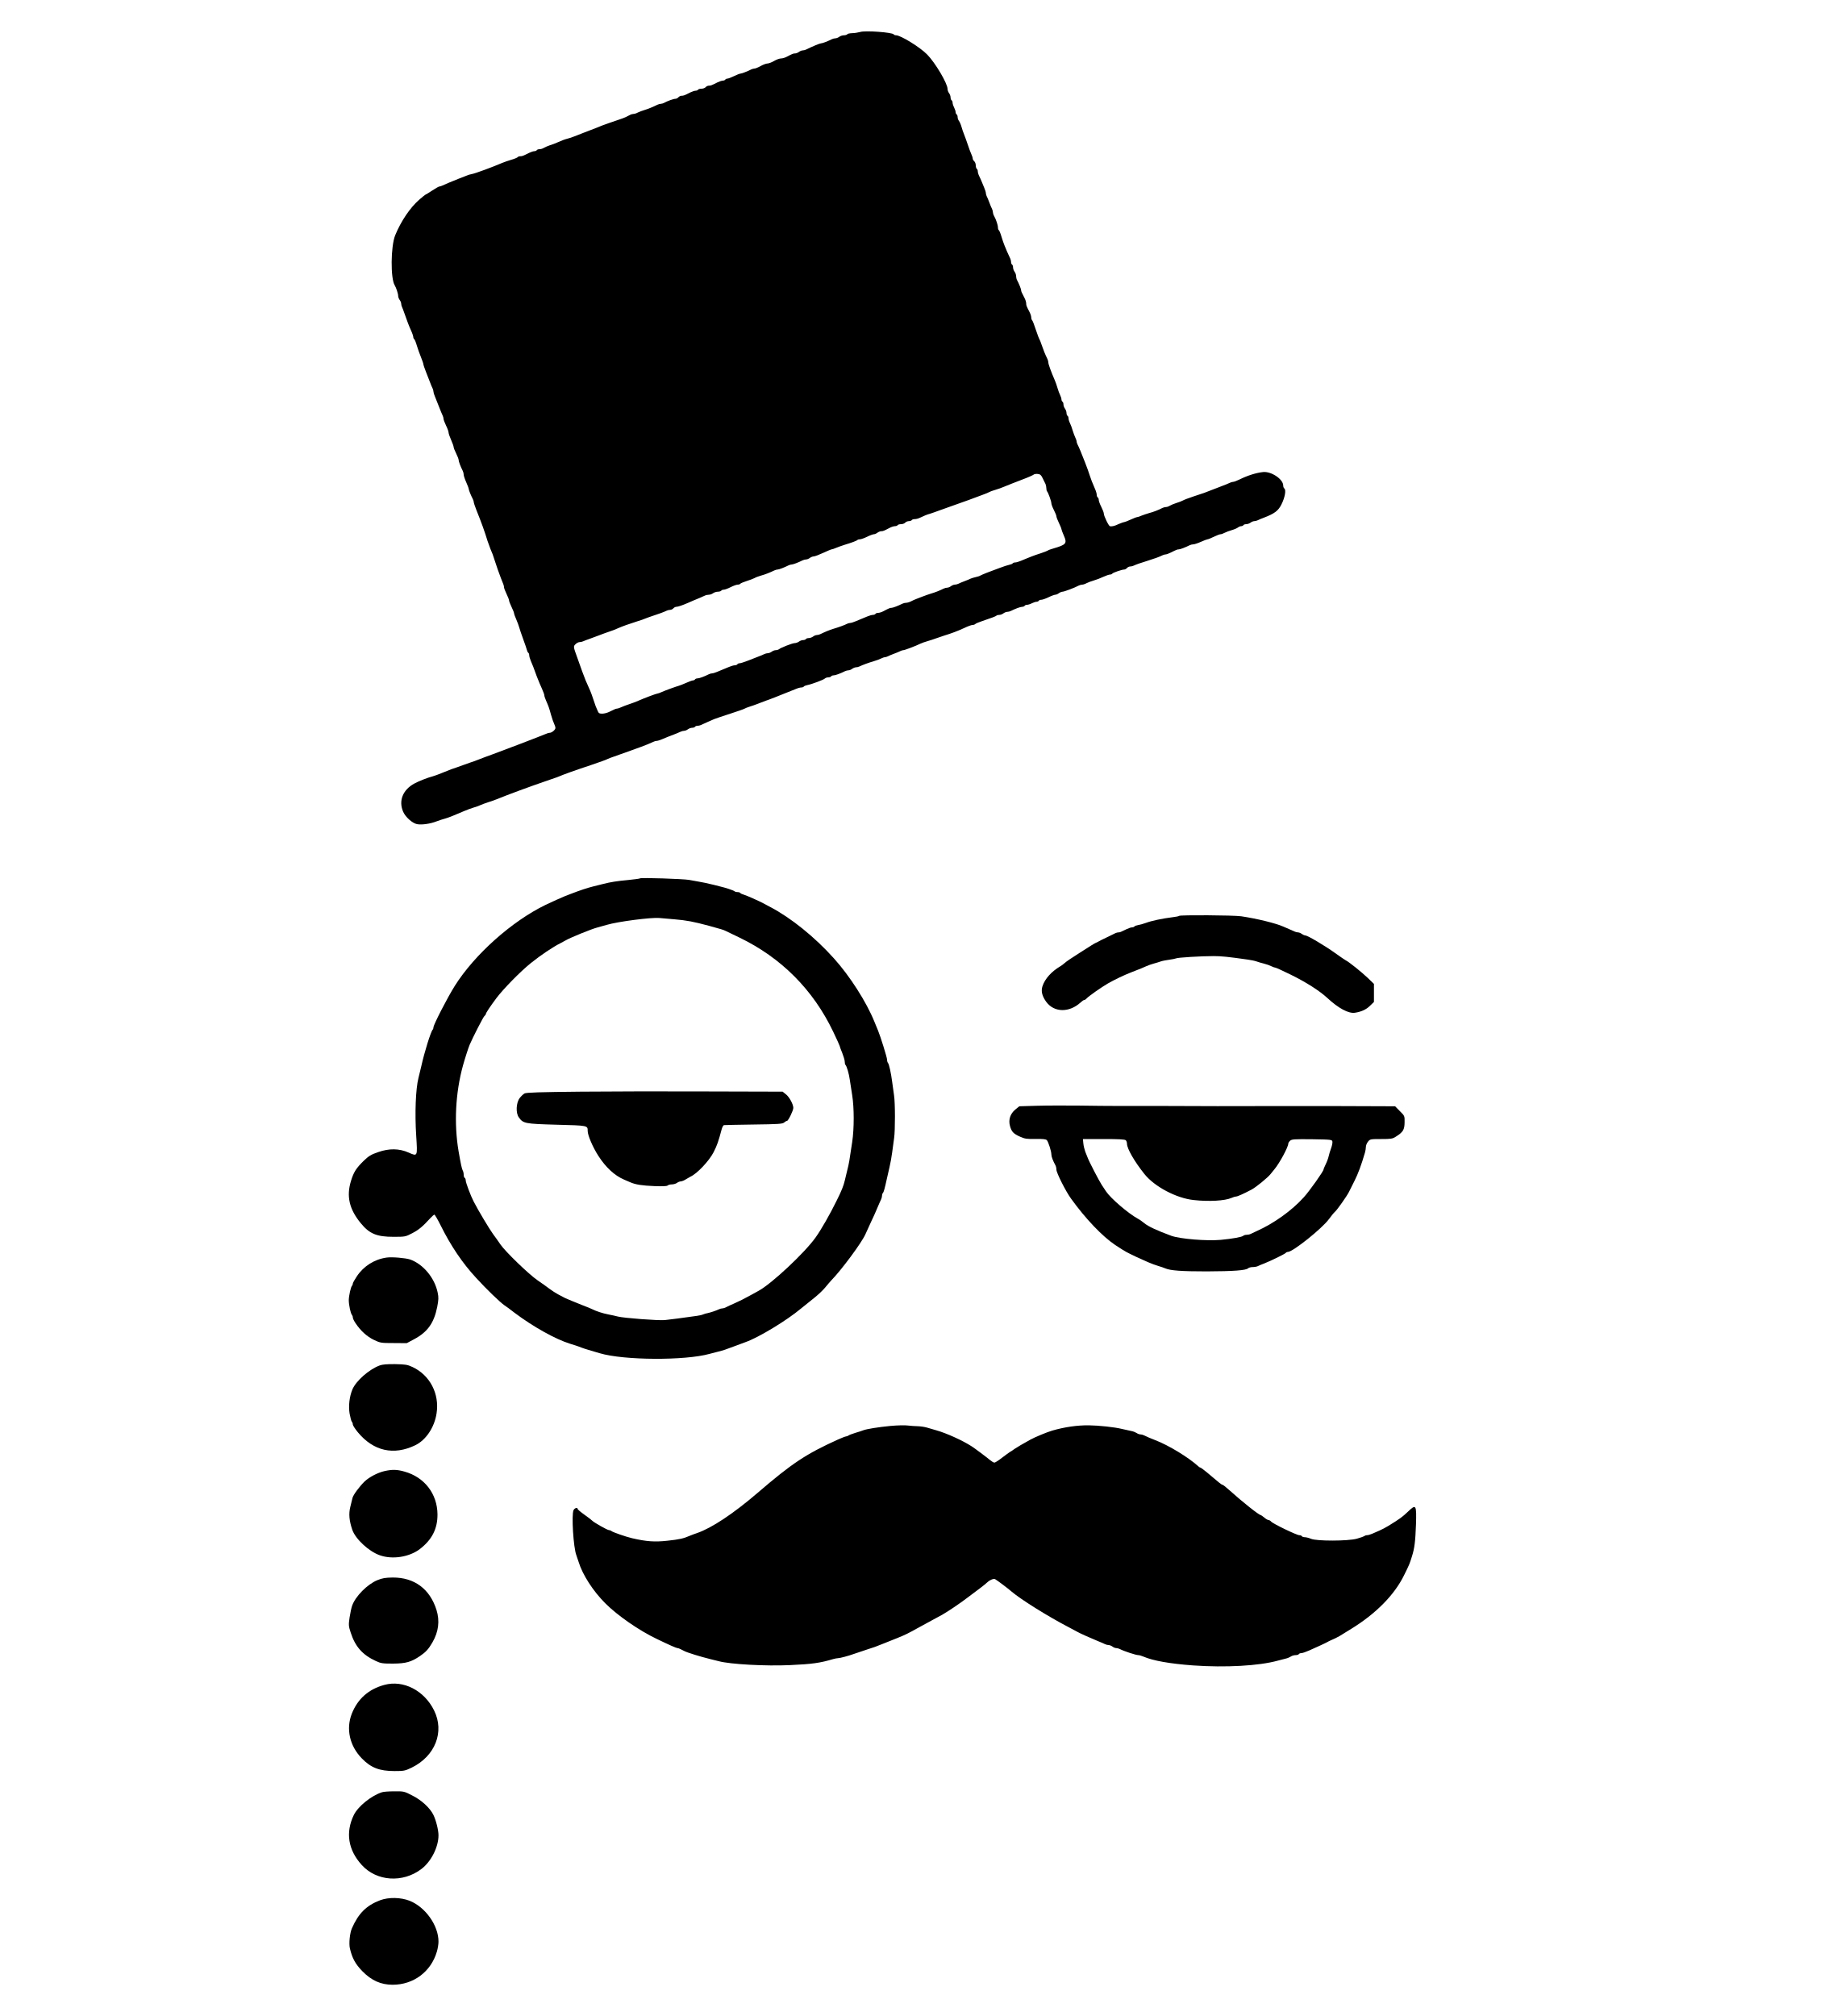
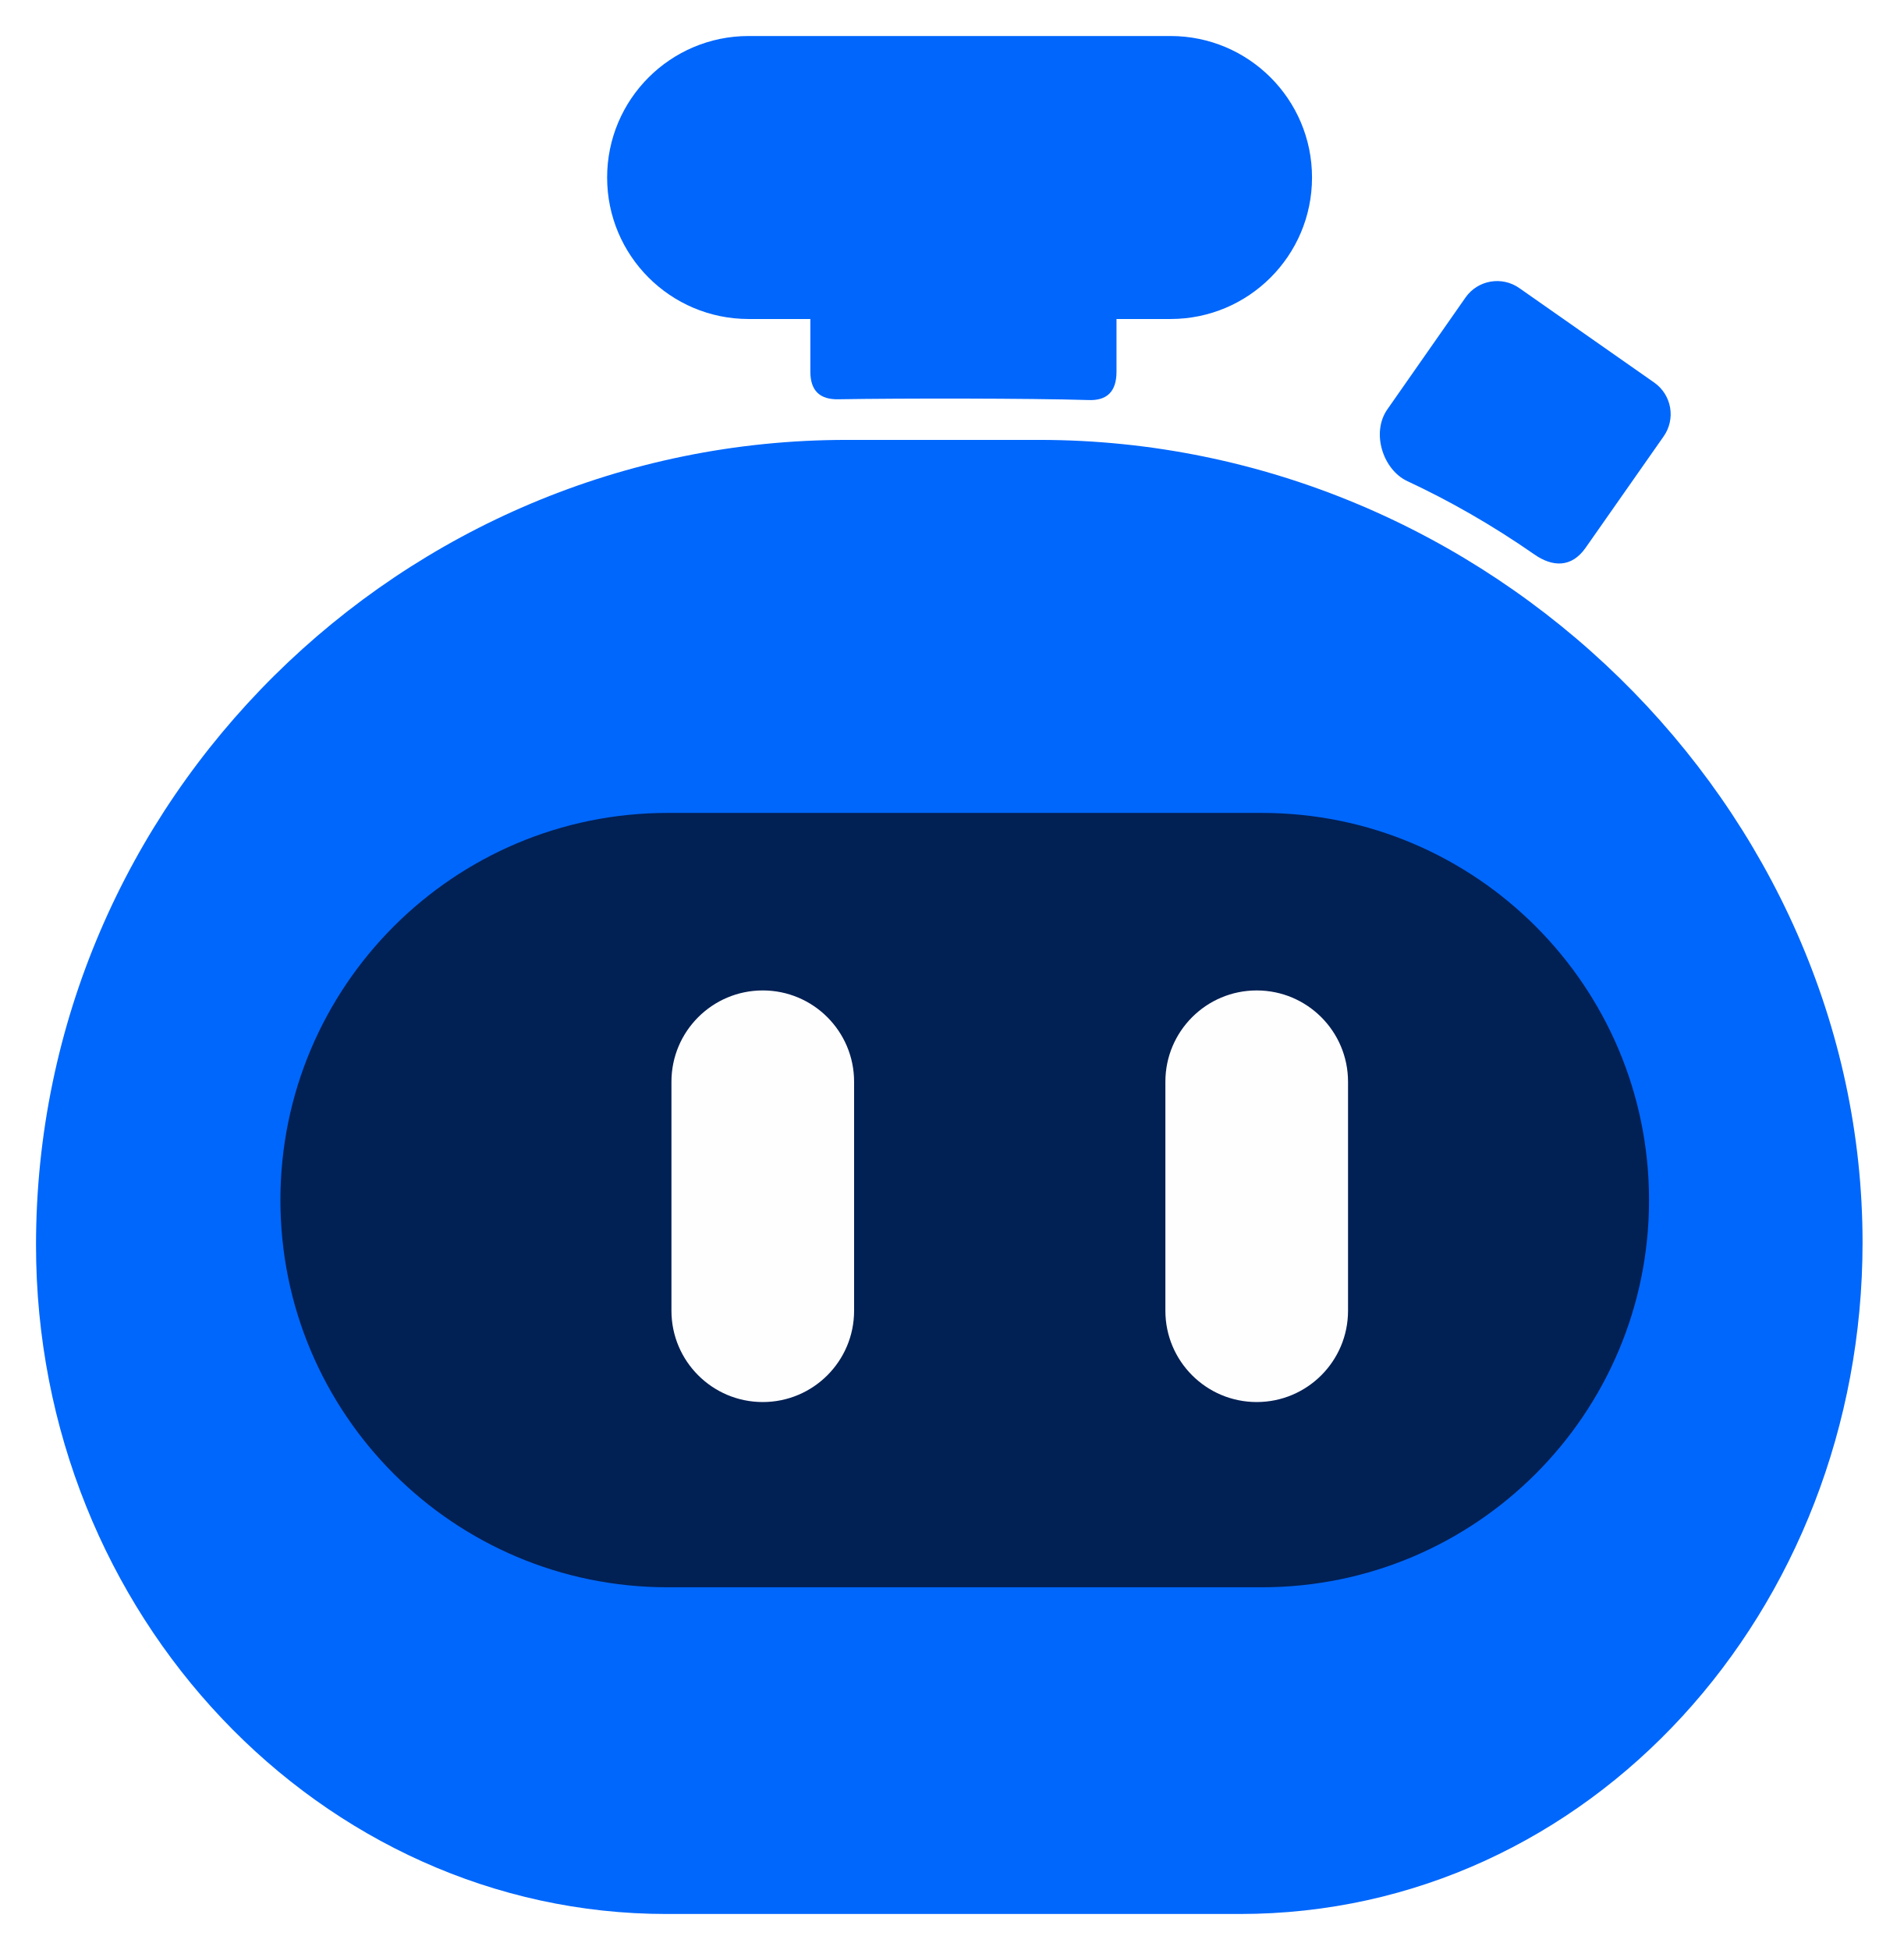
- <svg xmlns="http://www.w3.org/2000/svg" viewBox="0 0 1818 2000">
-   <g stroke-width="0">
-     <path d="M853.4 31.7c-2.2.6-5.8 1.2-8.1 1.2-2.3.1-4.5.5-4.8 1.1-.3.5-1.8 1-3.3 1s-3.6.7-4.6 1.5c-1.1.8-2.8 1.5-3.8 1.5s-2.6.4-3.6.9c-4.1 2.1-9.4 4.1-10.7 4.1-1.2 0-8.5 3-14.7 6.1-1 .5-2.6.9-3.5.9-1 0-2.7.7-3.7 1.5-1.1.8-2.8 1.5-3.8 1.5-1.8 0-2.6.3-8.5 3.4-1.7.9-4.2 1.6-5.6 1.6s-4.5 1.1-6.8 2.5c-2.4 1.4-5.4 2.5-6.6 2.5s-4.2 1.1-6.7 2.5-5.2 2.5-6.1 2.5c-.8 0-2.3.4-3.3.9-4 2-9.4 4.1-10.5 4.1-.8 0-3.7 1.1-6.5 2.5-2.9 1.4-5.8 2.5-6.6 2.5s-1.8.4-2.1 1c-.3.5-1.5 1-2.5 1s-3.3.8-5.2 1.7c-6.1 3.1-6.8 3.3-8.7 3.3-1 0-2.4.7-3.1 1.5s-2.5 1.5-4.1 1.5c-1.5 0-3.1.4-3.4 1-.3.5-1.5 1-2.5 1s-3.3.8-5.2 1.7c-6.1 3.1-6.8 3.3-8.7 3.3-1 0-2.4.7-3.1 1.5s-2 1.5-2.9 1.5c-1.9 0-7.7 2.1-10.8 3.8-1.2.7-2.9 1.2-3.7 1.2-.9 0-2.4.4-3.4.9-4.7 2.3-9.1 4.1-12.7 5.2-2.2.6-5.2 1.8-6.7 2.5-1.4.8-3.3 1.4-4.2 1.4s-2.5.4-3.6 1c-1.1.5-2.9 1.5-4.1 2.1s-4.7 1.9-7.8 2.9c-10.6 3.5-15.2 5.2-20.6 7.5-1.6.7-4.6 1.8-6.5 2.5s-5.1 1.9-7 2.7c-7.1 2.9-13.3 5.2-16.5 6-2.1.5-4.8 1.5-10 3.8-1.6.8-4.8 1.9-7 2.6-2.2.8-4.9 1.9-6 2.6s-2.9 1.3-4.2 1.3c-1.2 0-2.5.4-2.8 1-.3.5-1.5 1-2.5 1s-3.3.8-5.2 1.7c-6.1 3.1-6.8 3.3-8.7 3.3-1.1 0-2.2.4-2.5.9-.4.5-3.2 1.7-6.4 2.6-3.1.9-7 2.3-8.7 3-10.1 4.3-26.8 10.5-30.5 11.2-1.4.2-3.4.8-4.5 1.3-1.1.4-5.1 2-9 3.5-7 2.8-12.5 5.1-15.7 6.6-1 .5-2.3.9-2.9.9s-3.8 1.8-7.1 4-6.3 4-6.5 4c-.3 0-3.2 2.3-6.4 5.1-9 7.8-18.2 21.4-23.9 35.4-4.4 11-4.7 42.8-.4 49.6 1.4 2.3 3.4 8.2 3.4 10.5 0 1.1.7 2.9 1.5 4 .8 1 1.5 2.7 1.5 3.7 0 .9.4 2.5.9 3.5.4.9 1.4 3.3 2 5.2 3.1 8.8 4.6 12.9 6.8 17.7 1.3 2.8 2.3 5.9 2.3 6.7s.4 1.7.9 2c.5.4 1.7 3.2 2.6 6.4.9 3.1 2.8 8.3 4.1 11.5s2.4 6.4 2.4 7c0 .7 1.2 4.1 2.6 7.7s3.3 8.3 4.1 10.5 1.9 4.8 2.4 5.7c.5 1 .9 2.4.9 3.3 0 .8.6 2.9 1.4 4.7s2.6 6.4 4.1 10.3c1.5 3.8 3.1 7.8 3.6 8.7.5 1 .9 2.5.9 3.3s1.1 3.8 2.5 6.7c1.4 2.8 2.5 5.9 2.5 6.9 0 .9 1.1 4.2 2.5 7.3s2.5 6.3 2.5 7c0 .8 1.1 3.7 2.5 6.4 1.4 2.8 2.5 5.7 2.5 6.6 0 1.4 1.9 6.5 4.1 10.8.5 1 .9 2.6.9 3.7 0 1 1.1 4.4 2.5 7.5s2.5 6.1 2.5 6.7c0 1.1 2.3 6.7 4.1 10.1.5 1 .9 2.3.9 3s1.2 4.2 2.6 7.8c5.2 12.9 8.3 21.6 11 30.5.9 2.7 2.2 6.3 2.9 8 1.9 4.3 2.7 6.5 4.1 11 1.3 4.3 5 14.8 6.3 18 2.4 5.7 3.1 7.7 3.1 9.1 0 .8 1.1 3.7 2.5 6.6 1.4 2.8 2.5 5.8 2.5 6.5s1.1 3.6 2.5 6.5c1.4 2.8 2.5 5.7 2.5 6.4 0 .6 1 3.3 2.2 6 1.1 2.7 2.5 6.2 2.9 7.9.4 1.6 2.2 6.8 3.9 11.5s3.4 9.5 3.7 10.8c.3 1.2.9 2.5 1.4 2.8s.9 1.4.9 2.4c0 1.1.7 3.6 1.6 5.7s2 4.7 2.4 5.8 2 5.4 3.5 9.5c1.6 4.1 3.9 9.7 5.2 12.4 1.2 2.8 2.3 5.6 2.3 6.4s.7 3 1.6 5c2.6 5.9 3.1 7.3 5 14.2 1 3.6 2.4 7.6 3.1 9s1.3 3.3 1.3 4.2c0 1.8-3.6 4.8-5.8 4.8-.8 0-2.8.6-4.5 1.4-3.9 1.7-44.1 17.1-51.7 19.8-5 1.8-10.2 3.7-15.5 5.8-1.1.5-4.2 1.6-7 2.5-2.7 1-5.9 2.1-7 2.5s-4.2 1.5-7 2.5c-2.7.9-5.9 2-7 2.5-1.1.4-4.5 1.8-7.5 3-3 1.3-6.8 2.6-8.5 3.1-5.1 1.3-14.3 4.9-18.8 7.4-11.2 6.3-15.4 17-10.8 27.7 2.3 5.4 9.2 11.5 13.8 12.4s13.2-.3 19.5-2.8c2.9-1.1 6.7-2.3 8.3-2.7 3-.8 9.6-3.4 19-7.5 2.8-1.2 7-2.8 9.5-3.5s5.3-1.7 6.4-2.3c1-.5 4.4-1.8 7.5-2.8s7-2.3 8.6-3c11.7-4.8 33.5-12.8 49-18.1 5-1.7 9.9-3.4 11-3.8 8.2-3.4 16.3-6.3 35.2-12.6 7.3-2.5 14.1-4.9 15-5.5 1-.5 3.8-1.6 6.3-2.4 2.5-.9 8.8-3.1 14-5s11.1-4 13-4.7c3.7-1.3 9.3-3.6 12.2-5 1-.5 2.4-.9 3.3-.9.8 0 3.1-.7 5.2-1.6s4.7-2 5.8-2.4c6.3-2.4 11.2-4.3 12.7-5.1 1-.5 2.6-.9 3.5-.9 1 0 2.7-.7 3.7-1.5 1.1-.8 3-1.5 4.2-1.5 1.3 0 2.6-.5 2.9-1 .3-.6 1.5-1 2.7-1 1.1 0 3.2-.6 4.6-1.4 1.5-.7 4.1-1.9 5.7-2.6 1.7-.7 4.4-1.9 6-2.6 1.7-.7 8.8-3.1 16-5.4 7.1-2.3 13.4-4.5 14-4.9.5-.4 2.8-1.3 5-2s5.8-1.9 8-2.8c2.2-.8 4.9-1.9 6-2.3s3.6-1.4 5.5-2c1.9-.7 4.9-1.9 6.5-2.5 1.7-.7 6.2-2.5 10-4 3.9-1.5 8.5-3.3 10.3-4.1s4.1-1.4 5.2-1.4c1 0 2.1-.4 2.4-.9s1.8-1.1 3.3-1.4c4.4-.8 16.3-5.3 17.5-6.5.7-.7 2.2-1.2 3.4-1.2 1.3 0 2.6-.5 2.9-1 .3-.6 1.5-1 2.5-1 1.7 0 6.6-1.8 11.2-4.1 1-.5 2.6-.9 3.5-.9 1 0 2.7-.7 3.7-1.5 1.1-.8 2.8-1.5 3.8-1.5s2.6-.4 3.6-.9c2.5-1.3 9-3.7 14.2-5.2 2.5-.7 5.6-1.9 7-2.6s3.1-1.3 3.8-1.3 2-.4 3-.9c.9-.5 3.7-1.7 6.2-2.6s5.3-2.1 6.2-2.6c1-.5 2.3-.9 3-.9 1.3 0 12.1-4.1 16.8-6.4 1.4-.7 4.5-1.8 7-2.5s6.1-1.9 8-2.6 5.8-2 8.5-2.9c8.1-2.5 13.3-4.5 20.1-7.6 3.5-1.7 7.1-3 8.2-3 1 0 2.2-.4 2.8-1 .5-.5 3.6-1.8 6.9-2.9 9.3-3.1 13.4-4.7 14.1-5.4.4-.4 1.7-.7 2.8-.7 1.2 0 3-.7 4-1.5 1.1-.8 2.8-1.5 3.8-1.5s2.6-.4 3.6-.9c4.6-2.3 9.5-4.1 11.2-4.1 1 0 2.2-.5 2.5-1 .3-.6 1.4-1 2.4-1s3.2-.7 4.7-1.5c1.6-.8 3.7-1.5 4.6-1.5s2-.5 2.3-1c.3-.6 1.5-1 2.6-1 1 0 4.2-1.1 7.1-2.5 2.8-1.4 5.9-2.5 6.7-2.5.9 0 2.5-.7 3.5-1.5 1.1-.8 2.8-1.5 3.7-1.5 1.6 0 12-3.9 16.1-6.1 1-.5 2.5-.9 3.4-.9s2.8-.6 4.2-1.4c1.5-.8 4.7-2 7.2-2.7s6.7-2.3 9.4-3.6c2.8-1.3 5.8-2.3 6.7-2.3 1 0 2-.4 2.3-.9.6-1 9.7-4.1 11.9-4.1.8 0 2-.7 2.7-1.5s2.1-1.5 3.1-1.5c1.1 0 2.7-.4 3.7-.9 2-1 6.5-2.6 13.7-4.8 5.9-1.8 12.3-4.1 14.7-5.4 1-.5 2.4-.9 3.2-.9s2.9-.8 4.8-1.7c6-3 6.8-3.3 8.3-3.3 1.3 0 6.5-2 10.7-4.1 1-.5 2.6-.9 3.7-.9 1 0 4.4-1.1 7.5-2.5s6.1-2.5 6.6-2.5c.6 0 3.3-1.1 6.2-2.5 2.8-1.4 5.8-2.5 6.6-2.5s2.6-.6 4-1.4c1.5-.8 4.7-2 7.2-2.7s5.2-1.9 6.1-2.6c.8-.7 2.3-1.3 3.2-1.3s1.9-.5 2.2-1c.3-.6 1.6-1 2.9-1 1.2 0 3.1-.7 4.2-1.5 1-.8 2.7-1.5 3.7-1.5.9 0 2.5-.4 3.5-.9.9-.5 3.7-1.7 6.2-2.6 10.4-4 14.1-6.8 17.2-13 3.5-6.9 4.9-14.7 2.8-16-.5-.3-1-1.6-1-2.8 0-6.3-11.8-14.2-19.9-13.4-6.9.7-15.4 3.4-23.3 7.3-2.7 1.3-5.5 2.4-6.3 2.4s-2.3.4-3.3.9c-1.5.8-4.1 1.8-12.7 5.1-1.1.4-4 1.5-6.5 2.5s-5.4 2.1-6.5 2.5-5.8 2-10.5 3.5c-4.6 1.5-9.3 3.3-10.5 4-1.1.6-4 1.8-6.5 2.5-2.5.8-5.4 2-6.5 2.7s-2.8 1.3-3.7 1.3c-1 0-2.6.4-3.6.9-4 2.1-9 4-13.2 5.1-2.5.7-5.9 1.9-7.7 2.6-1.7.8-3.6 1.4-4.2 1.4s-3.5 1.1-6.5 2.5-6 2.5-6.5 2.5c-.6 0-3 .9-5.4 1.9-4.2 2-6 2.4-8.5 2.2-1.3-.1-6.2-10.2-6.2-12.8 0-.8-1.1-3.7-2.5-6.5-1.4-2.7-2.5-5.8-2.5-6.8s-.4-2.2-1-2.5c-.5-.3-1-1.5-1-2.5 0-1.1-.6-3.4-1.4-5.2-3.3-7.7-4.4-10.5-5.6-14.3-1.4-4.3-1.9-5.7-4.5-12.5-3.8-9.8-6-15.1-7.6-18.2-.5-1-.9-2.3-.9-3s-.6-2.4-1.3-3.8-1.8-4.5-2.6-7c-.7-2.5-1.9-5.8-2.7-7.3-.8-1.6-1.4-3.7-1.4-4.7s-.4-2.2-1-2.5c-.5-.3-1-1.6-1-2.9 0-1.2-.7-3.1-1.5-4.2-.8-1-1.5-2.9-1.5-4.1s-.4-2.5-1-2.8c-.5-.3-1-1.4-1-2.3s-.6-2.8-1.3-4.2-1.9-4.5-2.6-7-1.9-5.9-2.6-7.5c-3.8-8.7-6.5-16.2-6.5-17.8 0-.9-.4-2.5-.9-3.5-2.4-4.9-4.1-9.2-5.5-13.4-.9-2.6-2-5.6-2.6-6.5-.5-1-1.6-3.8-2.4-6.3-2.7-8.1-4.2-12-4.9-12.6-.4-.4-.7-1.6-.7-2.7 0-1-.7-3.3-1.6-5-3.1-6-3.4-6.7-3.4-8.8 0-1.1-.7-3.5-1.6-5.2-3-5.7-3.4-6.7-3.4-7.8s-2.2-6.7-4.1-10.1c-.5-1-.9-2.8-.9-4 0-1.3-.7-3.2-1.5-4.2-.8-1.1-1.5-3-1.5-4.2 0-1.3-.4-2.6-1-2.9-.5-.3-1-1.5-1-2.7 0-1.1-.6-3.2-1.4-4.6-.7-1.5-1.9-4.1-2.6-5.7-.7-1.7-1.8-4.4-2.5-6-.7-1.7-2.1-5.6-3-8.7-.9-3.2-2.1-6-2.6-6.4-.5-.3-.9-1.5-.9-2.7 0-2.4-1.9-8-3.8-11.4-.7-1.2-1.2-2.9-1.2-3.7 0-.9-.4-2.4-.9-3.4-.5-.9-1.7-3.7-2.6-6.2s-2.1-5.3-2.6-6.2c-.5-1-.9-2.4-.9-3.3 0-.8-.7-3.1-1.6-5.2s-2.1-4.9-2.6-6.3c-.6-1.4-1.6-3.8-2.4-5.3-.8-1.6-1.4-3.7-1.4-4.7s-.4-2.2-1-2.5c-.5-.3-1-1.9-1-3.4 0-1.6-.7-3.4-1.5-4.1s-1.5-1.9-1.5-2.6c0-.8-.4-2.2-.9-3.2-.4-.9-1.4-3.3-2.1-5.2-3.1-8.9-5.1-14.7-5.9-16.5-.5-1.1-1.5-4-2.2-6.5s-1.9-5.2-2.6-6.1c-.7-.8-1.3-2.5-1.3-3.7 0-1.1-.4-2.4-1-2.7-.5-.3-1-1.4-1-2.3s-.7-3-1.5-4.6c-.8-1.5-1.5-3.7-1.5-4.7s-.4-2.1-1-2.4c-.5-.3-1-1.6-1-2.9 0-1.2-.7-3.1-1.5-4.2-.8-1-1.5-2.9-1.5-4.2 0-5.4-12.3-26.1-20.2-34.1-7.1-7.3-26.3-19.1-30.9-19.1-1 0-2-.4-2.3-.9-1.3-2-28-4-33.2-2.4m181 442.8c1.1 2.2 2.3 4.8 2.8 5.7.4 1 .8 2.8.8 4.1s.3 2.7.7 3.1c1.1 1.1 4.3 9.9 4.3 11.9 0 1 1.1 4 2.5 6.7s2.5 5.5 2.5 6.3c0 .7 1.1 3.7 2.5 6.5 1.4 2.9 2.5 5.6 2.5 6.2 0 .5 1.1 3.4 2.4 6.4 3.4 7.7 2.3 9-10.4 12.7-2.5.7-5 1.6-5.6 2.1-.6.4-3.7 1.6-7 2.7-3.2 1-7.2 2.4-8.9 3.1-1.6.7-3.9 1.6-5 2s-3.7 1.5-5.8 2.4-4.6 1.6-5.7 1.6c-1 0-2.1.4-2.4.9s-1.8 1.1-3.3 1.4c-1.6.3-5.9 1.7-9.8 3.2-3.8 1.5-9.5 3.6-12.5 4.7-3 1.2-5.9 2.4-6.5 2.8-.5.4-2.6 1.1-4.5 1.5s-4.1 1.1-5 1.5c-.8.4-3.5 1.6-6 2.5s-5.3 2.1-6.2 2.6c-1 .5-2.6.9-3.6.9s-2.7.7-3.8 1.5c-1 .8-2.7 1.5-3.7 1.5-.9 0-2.5.4-3.5.9-3.5 1.8-8.8 3.9-12.7 5-2.2.7-5.8 1.9-8 2.8-2.2.8-5.1 2-6.5 2.5s-3.8 1.6-5.3 2.4c-1.6.8-3.7 1.4-4.8 1.4s-2.7.4-3.7.9c-4.2 2.1-9.4 4.1-10.7 4.1-1.5 0-2.4.3-8.2 3.4-1.7.9-4 1.6-5.1 1.6-1.2 0-2.4.4-2.7 1-.3.5-1.5 1-2.5 1-1.1 0-3.6.7-5.7 1.6s-4.7 2-5.8 2.4-3.7 1.5-5.8 2.4-4.4 1.6-5.2 1.6c-.9 0-2.3.4-3.3.9-2.2 1.2-8.6 3.5-13.7 5-3.6 1.1-8 2.9-12.7 5.2-1 .5-2.6.9-3.5.9-1 0-2.7.7-3.7 1.5-1.1.8-3 1.5-4.2 1.5-1.3 0-2.6.4-2.9 1-.3.5-1.6 1-2.8 1s-3.1.7-4.1 1.5c-1.1.8-3 1.5-4.2 1.5-2.3 0-14.1 4.6-15.8 6.2-.6.4-1.9.8-3 .8-1.2 0-3 .7-4 1.5-1.1.8-2.8 1.5-3.8 1.5s-2.6.4-3.6.9c-.9.5-3.5 1.6-5.7 2.4s-6.9 2.7-10.5 4.1-7.3 2.6-8.2 2.6-2 .4-2.3 1c-.3.5-1.5 1-2.5 1-1.1 0-3.6.7-5.7 1.6s-4.7 2-5.8 2.4-3.7 1.5-5.8 2.4-4.4 1.6-5.2 1.6c-.9 0-2.3.4-3.3.9-4.6 2.3-9.5 4.1-11.2 4.1-1 0-2.2.4-2.5 1-.3.5-1.3 1-2 1-.8 0-3.8 1.1-6.7 2.4s-6.2 2.6-7.3 2.9c-2.9.8-13.5 4.6-17.2 6.3-1.7.8-3.5 1.4-3.9 1.4-1.1 0-13.4 4.6-19.2 7.2-2.4 1-6.4 2.6-9 3.4s-6.1 2.2-7.9 3c-1.7.8-3.6 1.4-4.2 1.4-1.1 0-2 .4-7.9 3.3-1.9.9-4.9 1.7-6.8 1.7-2.8 0-3.6-.5-4.5-2.8-.7-1.5-1.5-3.6-2-4.7-.4-1.1-1.5-4.3-2.4-7-.9-2.8-2.2-6.4-2.9-8-4.1-8.9-5.6-12.7-8-19.3-1.4-3.9-3.7-10.2-5-14-3.9-10.7-3.9-10.9-1.7-13.1 1.2-1.2 3-2.1 4.1-2.1s2.8-.4 3.8-.9c.9-.4 3.3-1.4 5.2-2 1.9-.7 6.4-2.4 10-3.7 3.6-1.4 8.5-3.2 11-4s5.9-2.1 7.5-2.9c5.2-2.3 11.2-4.4 20-7.2 2.8-.8 6.4-2.1 8-2.8 1.7-.7 4.8-1.8 7-2.5 5.3-1.7 11.6-4 13.7-5.1 1-.5 2.6-.9 3.7-.9 1 0 2.4-.7 3.1-1.5s2-1.5 2.9-1.5c1.6 0 6.1-1.5 11.6-3.9 1.7-.8 4.1-1.8 5.5-2.4 3.9-1.5 9.3-3.9 11.2-4.8 1-.5 2.8-.9 4-.9 1.3 0 3.2-.7 4.2-1.5 1.1-.8 3.2-1.5 4.7-1.5s3.1-.5 3.4-1c.3-.6 1.5-1 2.5-1s4.1-1.1 6.8-2.5c2.8-1.4 5.9-2.5 7-2.5 1.2 0 2.3-.4 2.6-.9.4-.5 3.2-1.7 6.4-2.7 3.1-1 6.6-2.3 7.7-2.9 1.1-.7 4-1.8 6.5-2.5 4.1-1.1 8.8-3 13.2-5.1 1-.5 2.4-.9 3.3-.9 1.3 0 6.5-2 10.7-4.1 1-.5 2.4-.9 3.3-.9 1.3 0 6.5-2 10.7-4.1 1-.5 2.6-.9 3.5-.9 1 0 2.7-.7 3.7-1.5 1.1-.8 2.8-1.5 3.8-1.5 1.1 0 5.3-1.6 9.4-3.5s7.9-3.5 8.4-3.5 2.4-.6 4.2-1.4 5.6-2.1 8.3-3c7.3-2.2 12.4-4.1 13.1-4.9.4-.4 1.6-.7 2.6-.7s4.1-1.1 7-2.5c2.8-1.4 5.9-2.5 6.7-2.5.9 0 2.5-.7 3.5-1.5 1.1-.8 2.8-1.5 3.8-1.5 1.8 0 2.6-.3 8.5-3.4 1.7-.9 4-1.6 5.1-1.6 1.2 0 2.4-.5 2.7-1 .3-.6 1.9-1 3.4-1 1.6 0 3.4-.7 4.1-1.5s2.3-1.5 3.6-1.5c1.2 0 2.6-.5 2.9-1 .3-.6 1.7-1 3-1s3.6-.6 5.2-1.4c3.7-1.8 7.3-3.3 9.8-3.9 1.1-.3 5.8-2 10.5-3.7s11-4 14-5 9.1-3.2 13.5-4.8c4.4-1.7 10.7-4 14-5.2s6.5-2.5 7-2.9c.6-.4 3-1.3 5.5-2s7-2.3 10-3.6c4.8-2 8.2-3.3 16.5-6.5 6.7-2.5 11.1-4.5 12-5.2.5-.5 2.3-.8 4-.6 2.4.2 3.4 1.1 4.9 4.3M634.9 871.4c-.3.3-5.4 1-11.5 1.6-11.2 1-17.9 2.1-24.9 3.9-2.2.6-6.7 1.7-10 2.5-5.7 1.4-13.3 3.9-22 7.3-2.2.8-4.9 1.9-6 2.3-3.1 1.2-13.4 5.9-19.5 8.8-33.3 16.2-70.2 49.1-89.8 80.2-7.3 11.6-21.2 38.6-21.2 41.2 0 .8-.3 1.8-.7 2.2-1.9 1.8-8.3 22.5-11.3 36.1-.5 2.2-1.8 7.6-2.9 12-2.7 10.7-3.7 34.8-2.2 57.4 1.3 20.7 1.5 20.5-7.6 16.5-9.2-4.1-19.3-4.3-30.2-.4-7.1 2.4-9.3 3.8-14.4 8.7-7.4 7.3-9.8 11-12.5 19.8-4.7 15.2-1.8 28 9.7 42 8.6 10.5 15.8 13.5 32.5 13.5 11.6 0 11.9-.1 18.6-3.6 6.5-3.4 10.2-6.5 17.8-14.8 1.8-2 3.7-3.6 4.1-3.6.5 0 3.2 4.6 6 10.2 10.2 20.6 21.7 37.7 35.4 52.5 10.2 11.2 23.9 24.4 28.2 27.3 1.3.8 5.8 4.1 10 7.4 18.4 13.8 40.3 26.1 55.1 30.7 3.8 1.1 7.8 2.5 8.9 2.9 2.8 1.2 8.4 3 12 4 1.7.5 5.5 1.6 8.5 2.5 23.9 7.1 84.6 7.4 109 .6 2.5-.7 6.3-1.7 8.5-2.2 4.8-1.2 7.9-2.2 16.5-5.5 3.6-1.4 8.3-3.1 10.5-3.9 13.1-4.6 41-21.5 55.3-33.5 3.7-3 9.7-7.9 13.3-10.7 3.6-2.9 8.4-7.4 10.5-10s4.8-5.7 5.9-6.9c10.2-10.4 30.2-37.4 34-45.9 1-2.2 3.5-7.8 5.7-12.5s4.5-9.6 5-11c2.2-5.2 4.1-9.6 4.9-11.2.5-1 .9-2.6.9-3.6s.4-2.2.9-2.8c.8-.8 1.7-3.9 4.1-14.9.5-2.2 1.6-6.9 2.4-10.5.9-3.6 2.1-10.3 2.7-15s1.5-11 1.9-14c1.1-7.4 1.1-35.1-.1-42.5-.5-3.3-1.3-9.2-1.8-13-1.2-9.2-3.1-17.8-4.2-19-.5-.5-.9-2-.9-3.3 0-2.1-6.6-23.2-8.9-28.7-.5-1.1-2.1-5.2-3.7-9-7.8-19.3-24.3-45.2-40.1-62.7-19-21.2-42.5-40.1-62.8-50.8-3.3-1.7-6.7-3.5-7.5-4-3.9-2.1-16.9-7.9-19.3-8.5-1.5-.4-3-1.1-3.3-1.6s-1.5-.9-2.8-.9c-1.2 0-2.6-.4-3.1-.9-1.1-.9-8.5-3.4-15-4.9-2.2-.6-6.2-1.6-9-2.2-2.7-.7-7.5-1.7-10.5-2.2s-7.7-1.4-10.5-1.9c-5.9-1-47.7-2.4-48.6-1.5M669 912c12 1 18.9 2.3 34.5 6.5 12.4 3.4 14.1 3.9 16.5 5.1 1.4.7 7.5 3.6 13.5 6.5 41.5 20 73.2 51.8 93.1 93.5 3.5 7.3 6.4 13.7 6.4 14.1s1.1 3.5 2.5 6.8c1.3 3.3 2.5 7.2 2.5 8.6s.3 2.9.7 3.3c1.3 1.2 3.5 8.8 4.3 14.6.5 3 1.5 10 2.4 15.5 2 12.7 2 33 0 46.5-2.8 19-3.2 21.4-4.9 28-.9 3.6-2 8.1-2.4 10-1.3 5.5-3.2 10.3-8.3 20.5-6.6 13.4-15 28.1-20.6 36-10.8 15.3-43.9 46.2-56.7 53.1-1.1.6-4.7 2.6-8 4.4-6.5 3.6-10.7 5.7-17 8.5-2.2.9-5.2 2.3-6.7 3.1-1.4.8-3.3 1.4-4.2 1.4s-2.4.4-3.4.9c-2.6 1.3-8.4 3.2-11.2 3.8-1.4.2-3.4.8-4.5 1.3s-3.8 1.1-6 1.4c-14.9 2.1-26.8 3.7-32 4.2-6.4.6-40.6-2-46.5-3.5-1.9-.5-6.2-1.5-9.5-2.1-5.7-1.1-12-3.2-15.8-5.1-.9-.5-5.2-2.3-9.5-3.9-4.2-1.7-8.7-3.5-9.9-4-1.3-.6-3.5-1.5-5-2.1-1.6-.6-3.5-1.5-4.3-2-.8-.4-3.3-1.8-5.5-2.9-2.2-1.2-6-3.6-8.5-5.5s-7.6-5.6-11.5-8.2c-8.5-5.7-32.4-28.8-37.1-35.8-1.9-2.8-5.2-7.5-7.4-10.4-3.6-5-14.5-23.1-19.1-32.1-2.9-5.5-7.9-18.8-7.9-21 0-1-.4-2.2-1-2.5s-1-1.7-1-3.1-.4-3.3-1-4.3c-.9-1.7-1.9-6.5-4.1-19.1-4.6-27.3-3.1-57.9 4.4-85 1.7-6.2 5.3-17.5 6.6-20.5 3.3-7.7 13.5-27.6 14.7-28.6.8-.6 1.4-1.6 1.4-2 0-1 4.1-7.2 10.6-15.9 6.8-9 23.8-26.4 34.2-34.7 9.3-7.5 21.9-16 29.2-19.6 1.9-1 4.2-2.2 5-2.7 4-2.5 26-11.5 31.7-12.9 2.1-.6 6.3-1.7 9.3-2.6 11.2-3.3 43.9-7.5 52-6.8 2.5.2 9.2.8 15 1.3" />
-     <path d="M576.5 1083c-40.9.4-54.5.8-56.2 1.8-1.2.7-3.4 2.7-4.8 4.6-3.5 4.6-4 14.8-.8 19.1 4.3 6.1 6 6.4 37.6 7.3 31 .8 30.7.7 30.7 6.2 0 4.3 5.1 16.2 10.6 24.7 7.4 11.5 16.1 19.5 25.4 23.5 1.9.8 4.9 2.1 6.5 2.8 5.1 2.2 11.5 3.2 23.9 3.7 7.8.3 12.2.1 12.9-.6.6-.6 2.5-1.1 4.2-1.1s4-.7 5.1-1.5c1-.8 2.8-1.5 3.9-1.5 1.1-.1 3.4-1 5-2.1 1.7-1 3.7-2.2 4.5-2.6 6.5-2.9 18.4-15.5 22.9-24.2 3.5-6.9 4.8-10.7 8-22.7.6-2.2 1.6-4.1 2.3-4.2s14-.4 29.6-.6c24.3-.3 28.5-.6 30.1-2 1-.9 2.2-1.6 2.8-1.6 1.3 0 6.3-10.3 6.3-12.9 0-3.6-4.1-11.1-7.5-13.6l-3.1-2.5-73-.2c-40.1-.2-97.2-.1-126.9.2m593.2-174.4c-.3.4-3.4 1-6.9 1.4-9.8 1.2-20.9 3.6-25.8 5.5-2.5.9-6 1.9-7.8 2.2s-3.5.9-3.8 1.4-1.4.9-2.4.9-3.3.8-5.2 1.7c-6.1 3-6.8 3.3-8.4 3.3-.9 0-2.8.6-4.2 1.4-1.5.7-5.2 2.5-8.2 4-3 1.4-6.2 3-7 3.5s-2.2 1.2-3 1.5c-.8.4-2.7 1.4-4.2 2.4-1.5.9-7.5 4.8-13.5 8.6-5.9 3.7-11.8 7.7-13 8.9-1.2 1.1-3.1 2.5-4.1 3.1-9.3 5.5-15.7 12.7-18.1 20.2-1.5 4.8-.3 9.6 3.8 15.3 7.9 10.7 22.9 10.9 34.2.5 1.4-1.3 3-2.4 3.6-2.4s1.6-.7 2.3-1.5c1.5-1.9 14.9-11.3 21-14.8 7-4 15.8-8.2 23.5-11.2 8.9-3.4 11.4-4.5 14.5-5.9 1.4-.7 4.5-1.8 7-2.5s5.9-1.7 7.5-2.3c1.7-.6 5.5-1.3 8.5-1.7s6-1 6.6-1.3c1.3-.9 25.3-2.3 37.4-2.3 7.5 0 14.5.7 34 3.5 3 .4 6.9 1.2 8.5 1.8 1.7.6 5 1.6 7.5 2.2s5.8 1.8 7.3 2.6c1.6.8 3.4 1.4 4 1.4s7.4 3.1 15.1 6.9c15.3 7.5 28.6 16 36.3 23.1 11.2 10.4 21.2 15.7 27.5 14.7 6.5-1 11.3-3.3 15-7l3.8-3.7v-17.9l-6.2-6c-6.2-5.9-18.9-16.1-21.8-17.4-.8-.4-5.5-3.6-10.5-7.2-10.3-7.4-27.4-17.5-29.6-17.5-.8 0-2.4-.7-3.5-1.5-1-.8-2.7-1.5-3.7-1.5-.9 0-2.5-.4-3.5-.9-.9-.4-3.3-1.5-5.2-2.3s-4.6-2-6-2.6c-7.4-3.3-26.2-7.9-41.7-10.2-7.7-1.1-60.5-1.4-61.6-.4M1028.3 1097l-17.1.5-3.8 3.1c-5.1 4.1-7.2 10.1-5.5 16.3 1.6 5.9 3.4 7.8 10.1 10.8 4.7 2.1 6.8 2.4 15.3 2.2 7.3-.1 10.2.2 11.2 1.2 1.5 1.7 4.5 11 4.5 14.2 0 2.2 1.5 6.1 4.1 10.9.5 1 .9 2.8.9 4.2 0 3.1 9.3 21.6 14.5 28.7 14.4 20 31 37.4 43.8 46 5.1 3.4 10.1 6.5 11.2 7s2.7 1.3 3.5 1.8c1.5.9 7.5 3.6 18 8.3 3 1.3 7.5 3 10 3.7s5.6 1.8 7 2.4c5.1 2.2 16.1 3 41 3 26.7-.1 39.1-1 41.2-3.1.6-.6 2.7-1.2 4.5-1.2s4.1-.4 5.1-.9c.9-.5 3.7-1.7 6.2-2.6 6.9-2.7 20.9-9.6 21.6-10.6.3-.5 1.2-.9 2-.9 4.9 0 34-23.3 40.7-32.5 2.4-3.3 5.1-6.6 6.1-7.4 2-1.7 11.7-15.4 13.8-19.6.8-1.7 3.3-6.6 5.5-11 3.5-6.9 6.8-15.7 10.4-28.1.5-1.7.9-4.2.9-5.6s.9-3.7 2.1-5.2c2-2.5 2.4-2.6 13-2.6 9.8 0 11.3-.2 14.7-2.4 7.1-4.5 8.5-6.8 8.6-14.1.1-6.4.1-6.5-4.7-11.2l-4.7-4.8-55.3-.2c-30.3 0-66-.1-79.2 0-27.9.1-53.4.1-90.5-.1-14.6 0-35.5-.1-46.5 0-11 0-30.6-.2-43.5-.4-12.9-.1-31.2-.1-40.7.2m88.5 34.2c.7.7 1.2 2.2 1.2 3.4 0 4.9 7.4 17.7 17.3 30.1 10 12.5 31.5 23.9 48.7 25.8 15.2 1.7 31.1.8 37.7-2.1 1.7-.8 3.8-1.4 4.6-1.4 1.4 0 7.4-2.7 15.2-6.8 4.5-2.4 15.8-11.6 18.9-15.4 1.4-1.8 3.1-3.9 3.8-4.7 5.2-6.2 13.8-22.2 13.8-25.5 0-.7.8-2 1.9-3 1.6-1.4 4.2-1.6 21.7-1.4 19.3.3 19.9.4 20.2 2.4.2 1.1-.4 4.1-1.3 6.5s-2 6-2.4 7.9-1.7 5.5-2.9 7.9c-1.2 2.5-2.2 4.8-2.2 5.3 0 1.7-14.1 21.6-19.6 27.6-11.9 13.2-29.8 26-46.9 33.6-2.2 1-4.8 2.2-5.7 2.7-1 .5-2.8.9-4.1.9s-2.7.4-3.2.9c-1.3 1.3-10.8 3-22.3 4.1-14.2 1.3-40.5-.9-49.2-4-14.1-5.2-23-9.3-26.9-12.6-1.8-1.5-4.6-3.5-6.2-4.3-9.8-5.4-27.1-20.3-31.7-27.2-.9-1.5-2.9-4.4-4.3-6.5-2.5-3.8-12.5-23-13.9-26.9-.4-1.1-1.5-3.8-2.4-6-.8-2.2-1.7-5.9-1.9-8.3l-.4-4.2h20.7c14.7 0 20.9.3 21.8 1.2m-733.3 116.4a42.47 42.47 0 0 0-29.5 18.6c-2.2 3.3-4 6.5-4 7.2s-.3 1.6-.7 2c-1.3 1.2-3.2 9.9-3.3 14.4 0 4.7 1.8 13.2 3.1 14.6.5.6.9 1.7.9 2.6 0 1 1.2 3.5 2.8 5.8 4.9 7.4 11.2 13.1 18 16.4 6.5 3.1 7.2 3.2 19.7 3.2l13 .1 7.3-3.9c13.3-7.1 19.7-16 22.9-31.9 1.4-7.3 1.5-9.6.5-14.3-3-14.7-14.4-28.3-27.3-32.9-4.5-1.5-18.1-2.7-23.4-1.9m-6.8 107c-10.6 3.9-23.5 15.3-27.1 23.8-3 7.2-4 16.4-2.8 23.9.7 3.9 1.7 7.6 2.2 8.1.6.6 1 1.8 1 2.7 0 1 2.3 4.5 5 7.8 15.5 18.7 35.5 23.2 56.9 12.9 10.6-5.1 19.1-17.7 21.2-31.7 3-19.4-6.6-37.8-23.8-45.9-5.1-2.4-7.1-2.7-17.3-2.9-7.9-.1-12.7.3-15.3 1.3m506.8 60c-12.4 1.2-23.5 3-27 4.3-1.1.5-4.7 1.6-8 2.6s-6.4 2.2-6.9 2.7c-.6.4-1.6.8-2.2.8-.7 0-4.3 1.4-8.1 3.1-31.8 14.4-45.5 23.5-79.6 52.8-24.2 20.8-45.7 35-60.2 40-2.2.7-5.3 1.9-7 2.6-6.4 2.8-10.4 3.7-22.4 5-12.7 1.4-20.8.8-35.1-2.5-6.3-1.5-19.3-6-20.4-7.1-.6-.5-1.6-.9-2.4-.9-1.6 0-15.2-7.7-16.7-9.4-.5-.6-4-3.3-7.7-5.9-3.8-2.7-6.8-5.2-6.8-5.8 0-1.7-2.9-.9-4 1.2-2.2 4.1-.2 37.4 2.8 44.9.5 1.4 1.5 4.3 2.2 6.5 3.9 12.8 14.4 29 26.4 41 12 12.1 33.8 27.2 51.1 35.4 12.6 6.1 19.5 9.1 20.5 9.1.6 0 1.9.4 3 1 1.1.5 2.9 1.5 4 2 3.1 1.6 15.8 5.5 25.5 7.9 2.2.5 6 1.5 8.5 2.1 11.3 3.1 46.8 5 70.5 3.9 22.2-1 30-2.1 43.1-6 1.7-.5 3.9-.9 4.9-.9 1.7 0 10.4-2.3 15-4 4.6-1.6 9.3-3.2 14-4.7 4.7-1.4 10-3.3 15.5-5.6 1.4-.5 3.4-1.3 4.5-1.8 1.1-.4 5.6-2.2 10-4 7.8-3.2 9.6-4 22-10.9 3.3-1.8 8.8-4.8 12.3-6.7 3.4-1.8 7.8-4.3 9.8-5.3 6.1-3.5 17.7-11.3 25.8-17.5 4.3-3.3 10-7.5 12.5-9.4s5.5-4.3 6.6-5.4c2.6-2.4 6.3-3.9 7.8-3 2.5 1.5 12.4 8.9 16.3 12.3 9.3 7.9 35.7 24.4 56.4 35.2 4.1 2.1 8.2 4.3 9 4.8 2 1.2 13.1 6.2 20 9 3 1.2 6.3 2.6 7.2 3.1 1 .5 2.6.9 3.6.9s2.7.7 3.8 1.5c1 .8 2.7 1.5 3.7 1.5.9 0 2.5.4 3.5.9 4.2 2.2 16.1 6.1 18.5 6.1.9 0 3.1.6 4.9 1.4 9.8 4.2 26.4 7.1 49.3 8.8 32.5 2.3 65.5.4 84-4.7 3.3-.9 7.1-1.9 8.5-2.2s3.4-1.2 4.5-1.9c1.1-.8 3.2-1.4 4.7-1.4s3-.5 3.3-1c.3-.6 1.5-1 2.5-1 1.1 0 4.5-1.2 7.7-2.6 3.2-1.5 8.3-3.8 11.3-5.1 3-1.4 6.2-2.9 7-3.4s2.2-1.2 3-1.5c2.5-1 7.4-3.4 9-4.4.8-.5 6-3.7 11.5-7.1 24.4-15 42.8-33.6 52.4-53.2 5.3-10.7 5.6-11.5 7.8-18.7 2.6-8.1 3.4-15.2 4-31.7.6-19.7.1-20.4-8-12.6-5.7 5.4-7.8 6.9-19.1 13.9-2.8 1.7-6.9 3.9-9.1 4.8-2.2 1-5.5 2.4-7.3 3.2s-4.1 1.4-5 1.4c-1 0-2.2.4-2.7.9-.6.4-3.9 1.6-7.5 2.6-8.9 2.4-39.6 2.5-45.4.1-2.1-.9-4.9-1.6-6.2-1.6-1.2 0-2.6-.4-2.9-1s-1.5-1-2.6-1c-2.5 0-26.2-11.4-27.9-13.5-.7-.8-1.8-1.5-2.5-1.5-.8 0-2.7-1.1-4.3-2.5-1.7-1.4-3.3-2.5-3.6-2.5-1.7 0-18.3-13.2-30.5-24.2-3.5-3.2-6.8-5.8-7.3-5.8-.9 0-3.3-1.9-15.5-12.3-3.1-2.6-6-4.7-6.4-4.7s-1.4-.6-2.1-1.3c-9.5-8.7-29.4-20.9-42.8-26-3.3-1.2-9.1-3.7-11.2-4.8-1-.5-2.6-.9-3.6-.9-.9 0-2.6-.6-3.7-1.4-1.1-.7-3.3-1.6-5-1.9-1.6-.3-5.9-1.3-9.5-2.1-7.2-1.8-23-3.5-33-3.6-11.4-.1-23.9 1.7-36 5.2-5 1.4-17.5 6.6-21.8 9-8.3 4.6-12.9 7.3-15.7 9.2-1.6 1.2-3.7 2.6-4.7 3.1-.9.6-4.4 3.1-7.8 5.7-3.4 2.7-6.8 4.8-7.5 4.8-.8 0-2.6-1.1-4.2-2.4-3.8-3.2-15.2-11.7-18.3-13.7-9.3-6-25.1-13.1-35-15.9-2.5-.7-6.5-1.9-8.9-2.6-2.5-.8-6.7-1.4-9.5-1.5-2.8 0-7.3-.4-10.1-.7-2.7-.4-10.4-.2-17 .4m-502 44.8c-6.7 1.5-15.2 5.9-19.9 10.4-5.1 5-11.1 13.1-11.9 16.2-.3 1.4-1.3 5.4-2.2 9-1.7 6.8-1.1 13.6 2 22.7 3.2 9.2 16.6 21.6 27.5 25.3 12.4 4.3 28.8 1.7 39.2-6 12.2-9.3 17.9-20.2 17.8-34.7-.2-20.4-12.9-36.9-32.8-42.4-7.3-2.1-12.1-2.2-19.7-.5m-7.1 108.2c-10 4.1-21.8 16-25.1 25.4-.7 1.9-1.8 7.2-2.5 11.6-1.1 7.6-1 8.6 1.1 15 4.5 14 11.7 22.1 24.9 28.2 5.1 2.4 6.8 2.6 17.2 2.6 12.7-.1 18-1.6 26.8-7.6 5.7-3.9 8.4-6.9 12.1-13.3 6.2-10.7 7.5-21.3 4.1-32.4-6.6-20.8-21.9-32.2-43.4-32.1-7.3.1-10.3.6-15.2 2.6m7 103.9c-15.7 4.2-26.6 13.9-32.4 28.6-5.9 15-2.2 31.8 9.8 44.2 9.1 9.4 17.5 12.7 32.6 12.7 9.2 0 10.4-.2 17-3.4 23.3-11.4 32.8-35.5 22.2-56.8-9.7-19.7-30.4-30.4-49.2-25.3M379 1778c-10.7 3.4-23.9 14.1-28 22.6-8.4 17.3-5.7 34.6 7.8 49.5 14.8 16.4 40.7 18.1 59.2 4.1 9.7-7.3 17-21.8 17-33.5 0-5.1-2.5-15.1-5.1-20.3-3.4-6.9-11.9-14.7-21-19.2-7.9-4.1-8.4-4.2-17.8-4.1-5.3 0-10.7.4-12.1.9m-2 107.2c-13.6 5.2-21.4 13-27.9 27.8-2.1 4.8-3.1 15.1-2 19.9 2.3 9.8 5.4 15.5 12.4 22.7 9 9.2 18.4 13.4 30 13.4 20.8 0 38.1-13 43.9-32.9.9-3 1.6-7.4 1.6-9.9 0-16-12.9-34.2-28.6-40.5-8.9-3.5-20.9-3.7-29.4-.5" />
+ <svg xmlns="http://www.w3.org/2000/svg" width="740" height="758" viewBox="478 109 740 758" role="img" aria-labelledby="titulo">
+   <g id="botao-superior" fill="#0066FC">
+     <path id="haste" d="M 804,219 H 901              Q 912,219 912,230              V 253.5              Q 912,265 901,264.5              C 878,263.8 828,263.8 804,264.2              Q 793,264.5 793,253.5              V 230              Q 793,219 804,219 Z" />
+     <rect id="tampa" x="714" y="123" width="274" height="110" rx="55" />
  </g>
+   <path id="botao-lateral" fill="#0067FC" transform="translate(3 -5.2)" d="M 1044.7,229.8            A 15,15 0 0 1 1065.6,226.2            L 1118,262.9            A 15,15 0 0 1 1121.7,283.8            L 1091.3,327.2            C 1085.8,335 1078.4,334.6 1071.4,329.7            C 1055,318.3 1038.5,308.9 1022,301.2            C 1012.6,296.8 1007.9,282.4 1014.3,273.3            Z" />
+   <path id="corpo" fill="#0067FC" d="M 807,280            H 882            C 1057,280 1202,423 1202,592            C 1202,735 1096,853 960,853            H 737            C 603,853 492,737 492,593            C 492,420 634,280 807,280            Z" />
+   <rect id="visor" x="587" y="425" width="532" height="301" rx="150.5" fill="#012054" />
+   <rect id="olho-esquerdo" x="739" y="494" width="71" height="160" rx="35.5" fill="#FEFEFE" />
+   <rect id="olho-direito" x="931" y="494" width="71" height="160" rx="35.5" fill="#FEFEFE" />
</svg>
